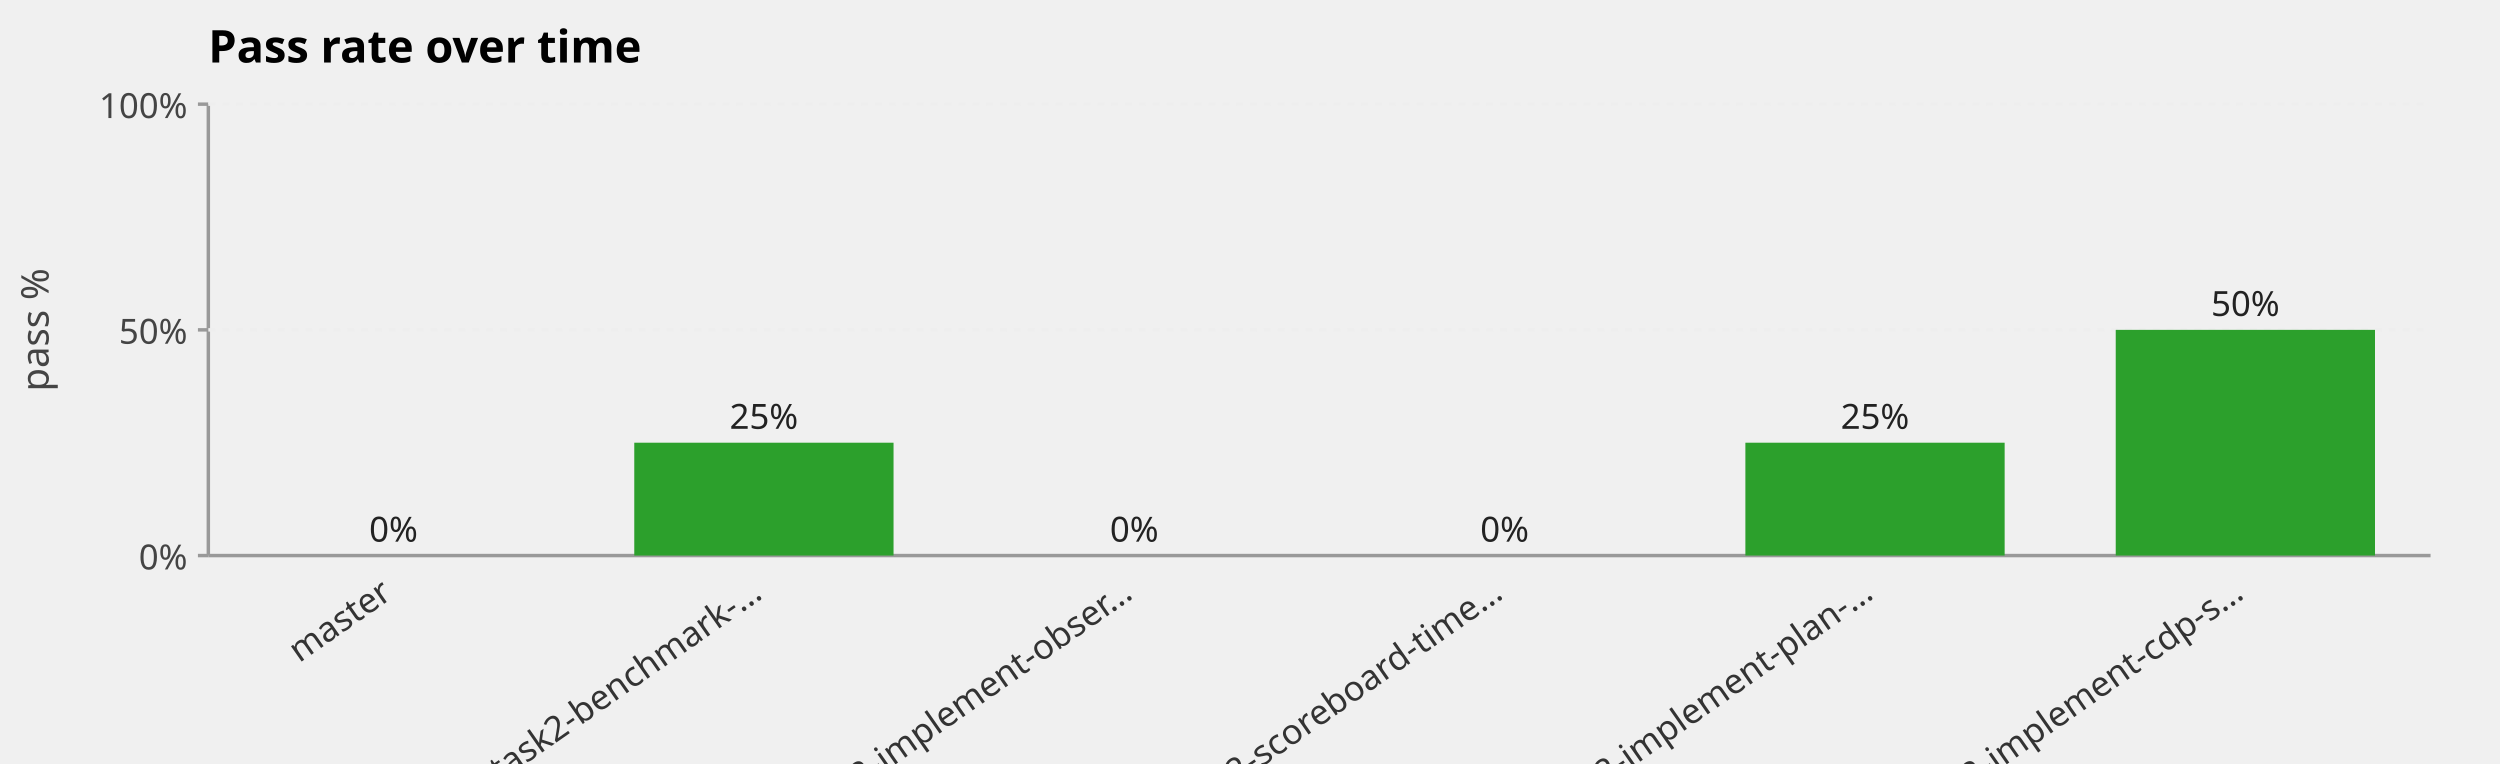
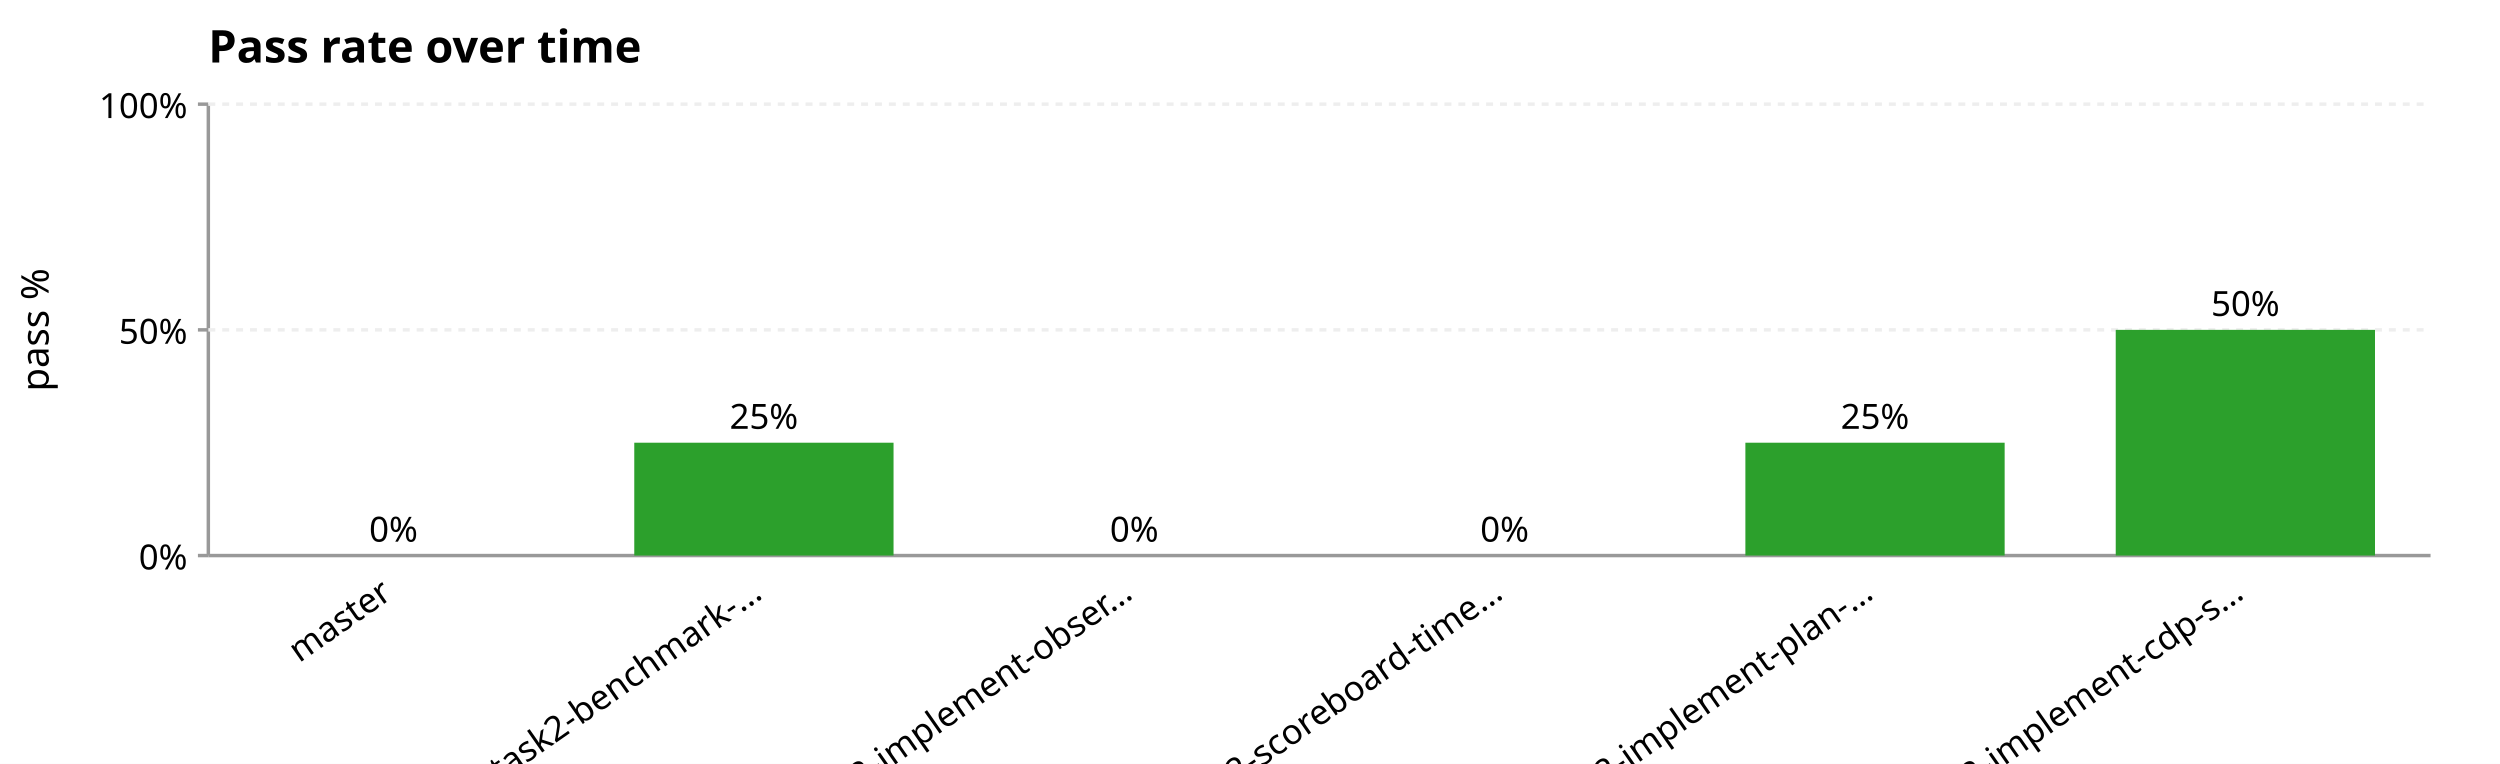
<svg xmlns="http://www.w3.org/2000/svg" viewBox="0 0 720 220" width="720" height="220" font-family="sans-serif">
+   <rect width="100%" height="100%" fill="#fff" />
  <text x="60" y="18" font-size="13" font-weight="600">Pass rate over time</text>
  <line x1="60" y1="30" x2="60" y2="160" stroke="#999" />
  <line x1="60" y1="160" x2="700" y2="160" stroke="#999" />
  <line x1="57" y1="160.0" x2="60" y2="160.0" stroke="#999" />
-   <text x="54" y="164.0" font-size="10" text-anchor="end" fill="#444">0%</text>
+   <text x="54" y="164.0" font-size="10" text-anchor="end" fill="#000">0%</text>
  <line x1="57" y1="95.0" x2="60" y2="95.0" stroke="#999" />
-   <text x="54" y="99.0" font-size="10" text-anchor="end" fill="#444">50%</text>
+   <text x="54" y="99.0" font-size="10" text-anchor="end" fill="#000">50%</text>
  <line x1="60" y1="95.0" x2="700" y2="95.0" stroke="#eee" stroke-dasharray="2,2" />
  <line x1="57" y1="30.0" x2="60" y2="30.0" stroke="#999" />
-   <text x="54" y="34.0" font-size="10" text-anchor="end" fill="#444">100%</text>
+   <text x="54" y="34.0" font-size="10" text-anchor="end" fill="#000">100%</text>
  <line x1="60" y1="30.0" x2="700" y2="30.0" stroke="#eee" stroke-dasharray="2,2" />
-   <text x="14" y="95.0" font-size="11" fill="#444" transform="rotate(-90 14 95.0)" text-anchor="middle">pass %</text>
+   <text x="14" y="95.0" font-size="11" fill="#000" transform="rotate(-90 14 95.0)" text-anchor="middle">pass %</text>
  <rect x="76.00" y="160.00" width="74.67" height="0.00" fill="#2ca02c" />
-   <text x="113.33" y="156.00" font-size="10" text-anchor="middle" fill="#222">0%</text>
-   <text x="113.33" y="172" font-size="10" fill="#333" text-anchor="end" transform="rotate(-35 113.33 172)">master</text>
+   <text x="113.33" y="156.00" font-size="10" text-anchor="middle" fill="#000">0%</text>
+   <text x="113.33" y="172" font-size="10" fill="#000" text-anchor="end" transform="rotate(-35 113.33 172)">master</text>
  <rect x="182.67" y="127.50" width="74.67" height="32.50" fill="#2ca02c" />
-   <text x="220.00" y="123.50" font-size="10" text-anchor="middle" fill="#222">25%</text>
-   <text x="220.00" y="172" font-size="10" fill="#333" text-anchor="end" transform="rotate(-35 220.00 172)">feat-task2-benchmark-…</text>
+   <text x="220.00" y="123.50" font-size="10" text-anchor="middle" fill="#000">25%</text>
+   <text x="220.00" y="172" font-size="10" fill="#000" text-anchor="end" transform="rotate(-35 220.00 172)">feat-task2-benchmark-…</text>
  <rect x="289.33" y="160.00" width="74.67" height="0.00" fill="#2ca02c" />
-   <text x="326.67" y="156.00" font-size="10" text-anchor="middle" fill="#222">0%</text>
-   <text x="326.67" y="172" font-size="10" fill="#333" text-anchor="end" transform="rotate(-35 326.67 172)">task2-implement-obser…</text>
+   <text x="326.67" y="156.00" font-size="10" text-anchor="middle" fill="#000">0%</text>
+   <text x="326.67" y="172" font-size="10" fill="#000" text-anchor="end" transform="rotate(-35 326.67 172)">task2-implement-obser…</text>
  <rect x="396.00" y="160.00" width="74.67" height="0.00" fill="#2ca02c" />
-   <text x="433.33" y="156.00" font-size="10" text-anchor="middle" fill="#222">0%</text>
-   <text x="433.33" y="172" font-size="10" fill="#333" text-anchor="end" transform="rotate(-35 433.33 172)">task2-scoreboard-time…</text>
+   <text x="433.33" y="156.00" font-size="10" text-anchor="middle" fill="#000">0%</text>
+   <text x="433.33" y="172" font-size="10" fill="#000" text-anchor="end" transform="rotate(-35 433.33 172)">task2-scoreboard-time…</text>
  <rect x="502.67" y="127.50" width="74.67" height="32.50" fill="#2ca02c" />
-   <text x="540.00" y="123.50" font-size="10" text-anchor="middle" fill="#222">25%</text>
-   <text x="540.00" y="172" font-size="10" fill="#333" text-anchor="end" transform="rotate(-35 540.00 172)">task2-implement-plan-…</text>
+   <text x="540.00" y="123.50" font-size="10" text-anchor="middle" fill="#000">25%</text>
+   <text x="540.00" y="172" font-size="10" fill="#000" text-anchor="end" transform="rotate(-35 540.00 172)">task2-implement-plan-…</text>
  <rect x="609.33" y="95.00" width="74.67" height="65.00" fill="#2ca02c" />
-   <text x="646.67" y="91.00" font-size="10" text-anchor="middle" fill="#222">50%</text>
-   <text x="646.67" y="172" font-size="10" fill="#333" text-anchor="end" transform="rotate(-35 646.67 172)">task2-implement-cdp-s…</text>
+   <text x="646.67" y="91.00" font-size="10" text-anchor="middle" fill="#000">50%</text>
+   <text x="646.67" y="172" font-size="10" fill="#000" text-anchor="end" transform="rotate(-35 646.67 172)">task2-implement-cdp-s…</text>
</svg>
